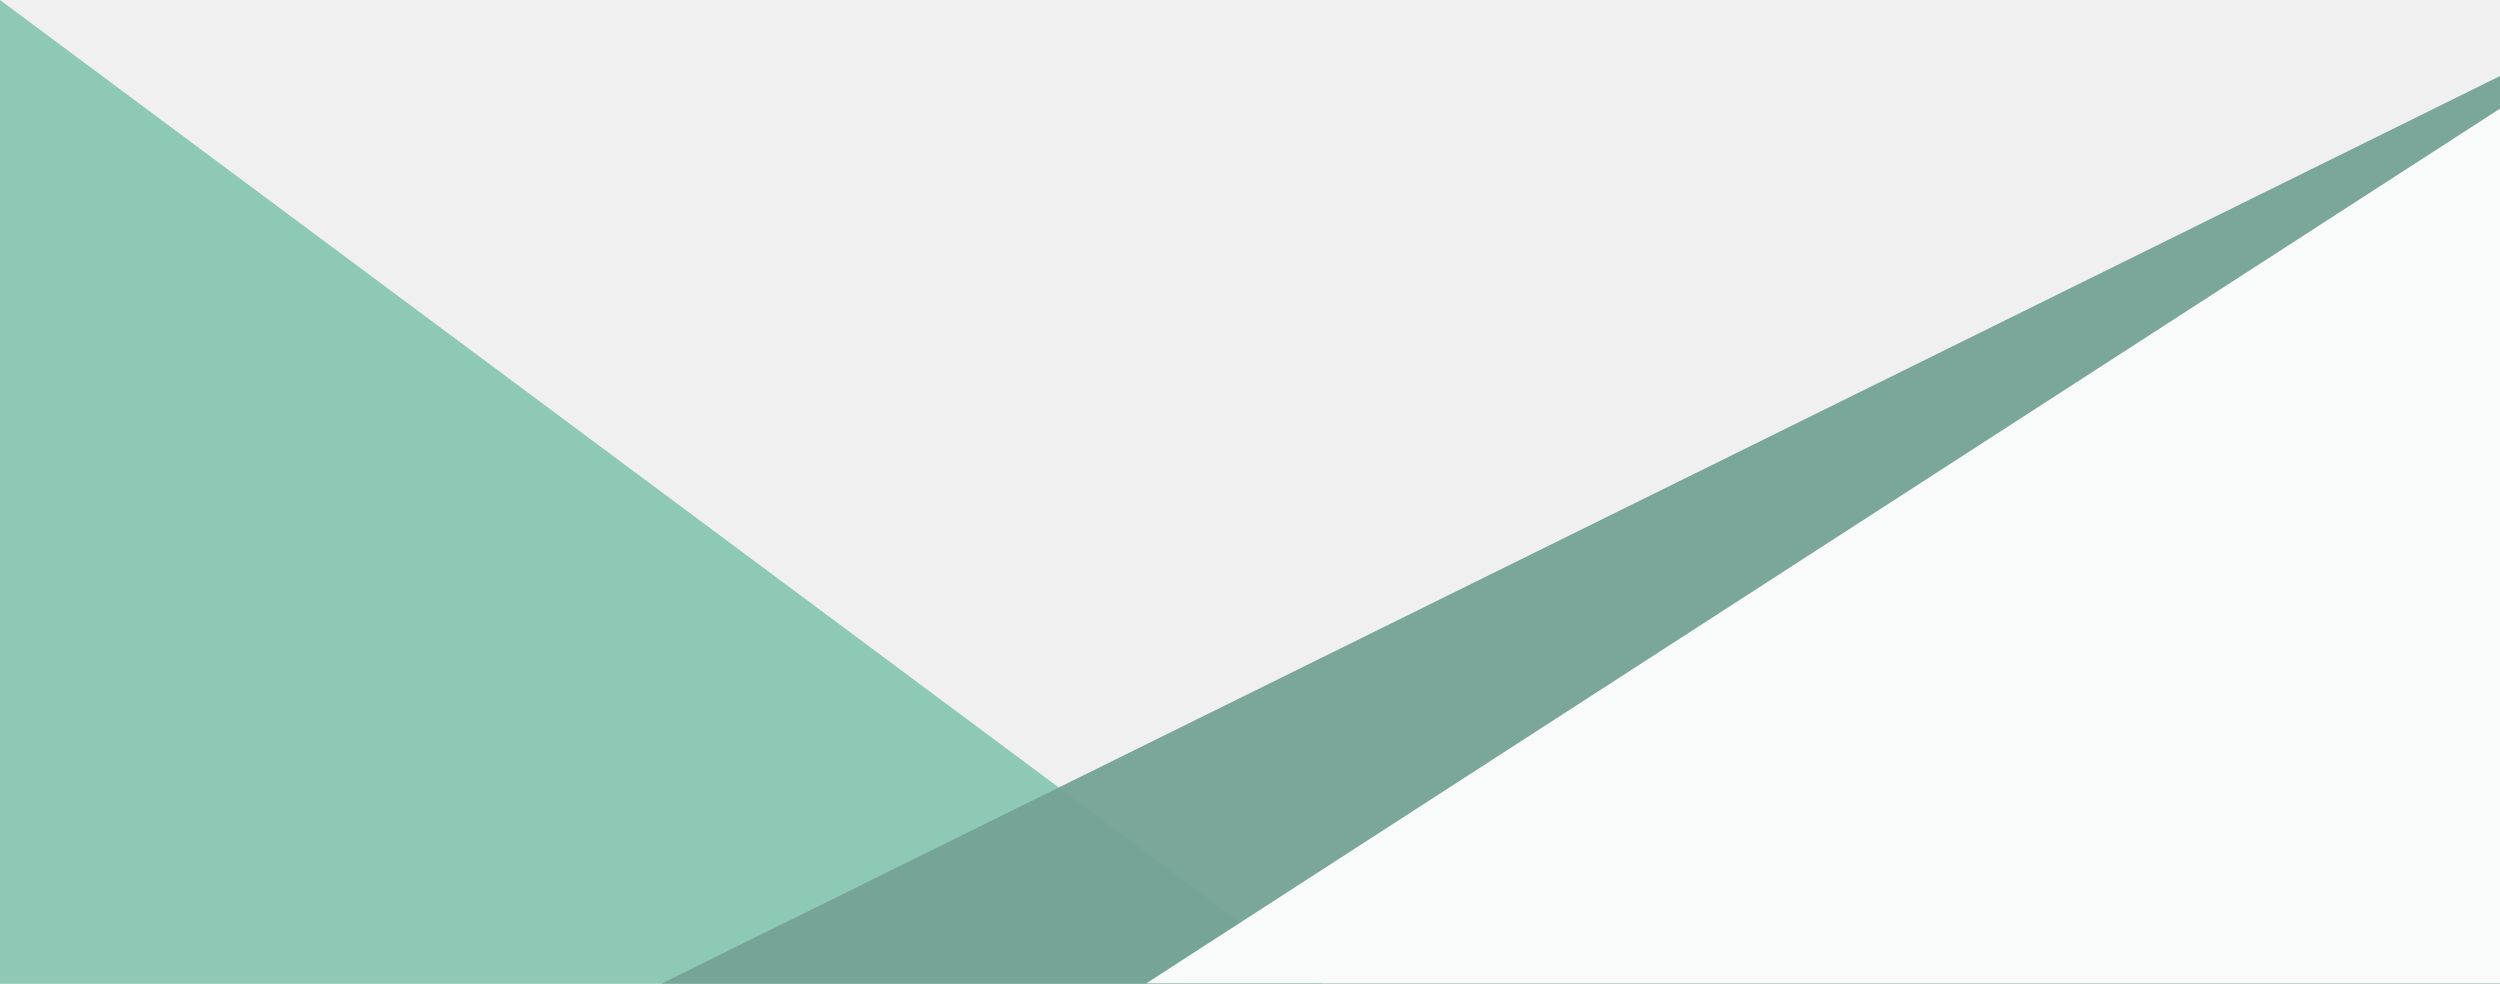
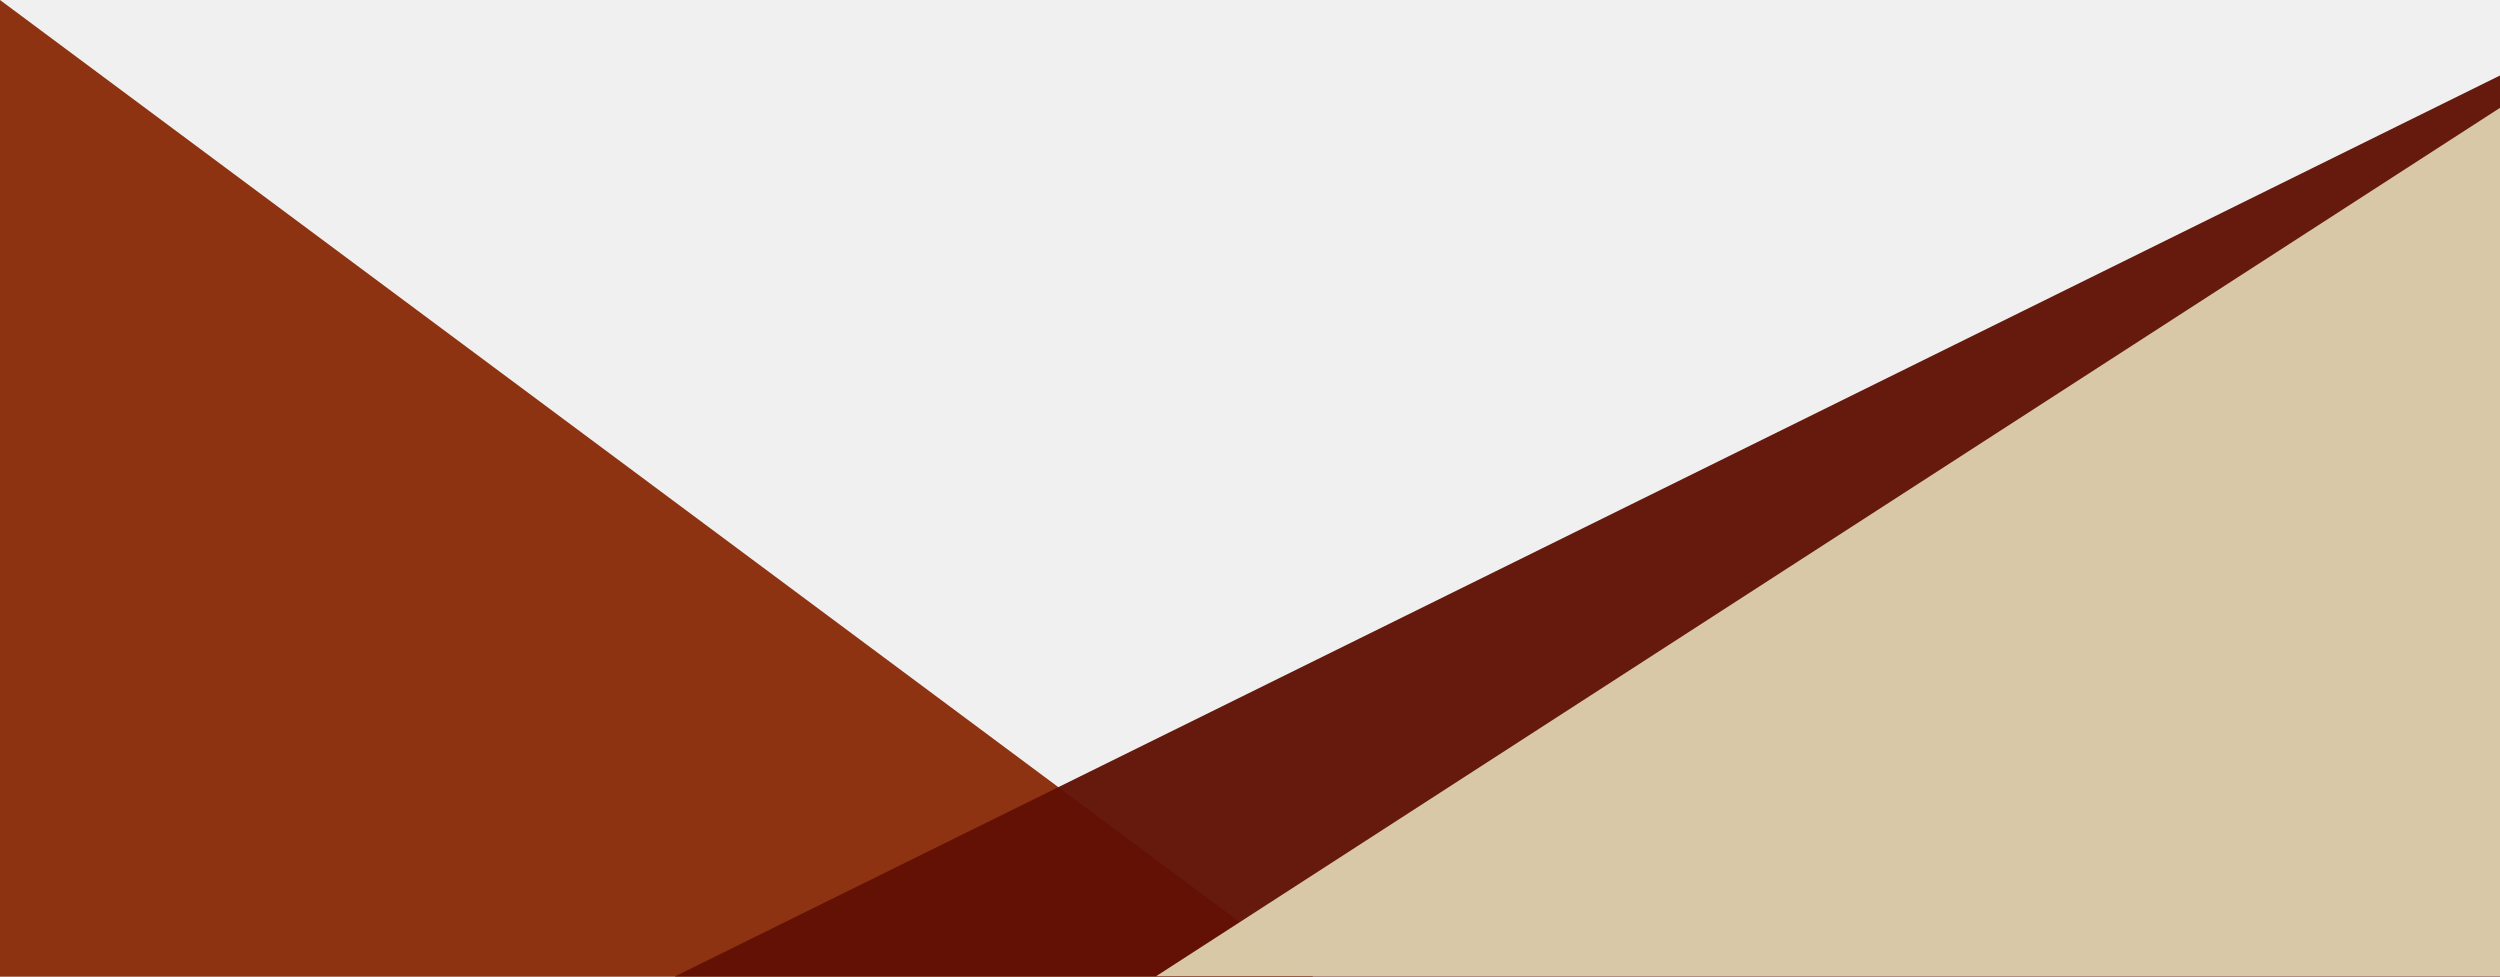
- <svg xmlns="http://www.w3.org/2000/svg" width="1920" height="755.549" viewBox="0 0 1920 755.549">
-   <g id="Group_77" data-name="Group 77" transform="translate(0 -1087.55)">
-     <path id="Path_8" data-name="Path 8" d="M4,15033.55,1019.857,15789.1H4Z" transform="translate(-4 -13946)" fill="#8ec9b5" />
-     <path id="Path_9" data-name="Path 9" d="M520.608,15794l1412.071-697.055V15794Z" transform="translate(-12.679 -13950.997)" fill="#74a495" opacity="0.95" />
-     <path id="Path_10" data-name="Path 10" d="M1924,15164.622,884.34,15836.405H1924Z" transform="translate(-4 -13993.647)" fill="#fff" opacity="0.95" />
+ <svg xmlns="http://www.w3.org/2000/svg" width="1934" height="755.549" viewBox="0 0 1934 755.549">
+   <g id="Group_78" data-name="Group 78" transform="translate(72 -15498.55)">
+     <path id="Path_30" data-name="Path 30" d="M4,15033.55,1019.857,15789.1H4Z" transform="translate(-76 465)" fill="#8d3312" />
+     <path id="Path_31" data-name="Path 31" d="M520.608,15794l1412.071-697.055V15794Z" transform="translate(-70.679 460.003)" fill="#5f1003" opacity="0.95" />
+     <path id="Path_32" data-name="Path 32" d="M1924,15164.622,884.34,15836.405H1924Z" transform="translate(-62 417.353)" fill="#ddd1ae" opacity="0.95" />
  </g>
</svg>
